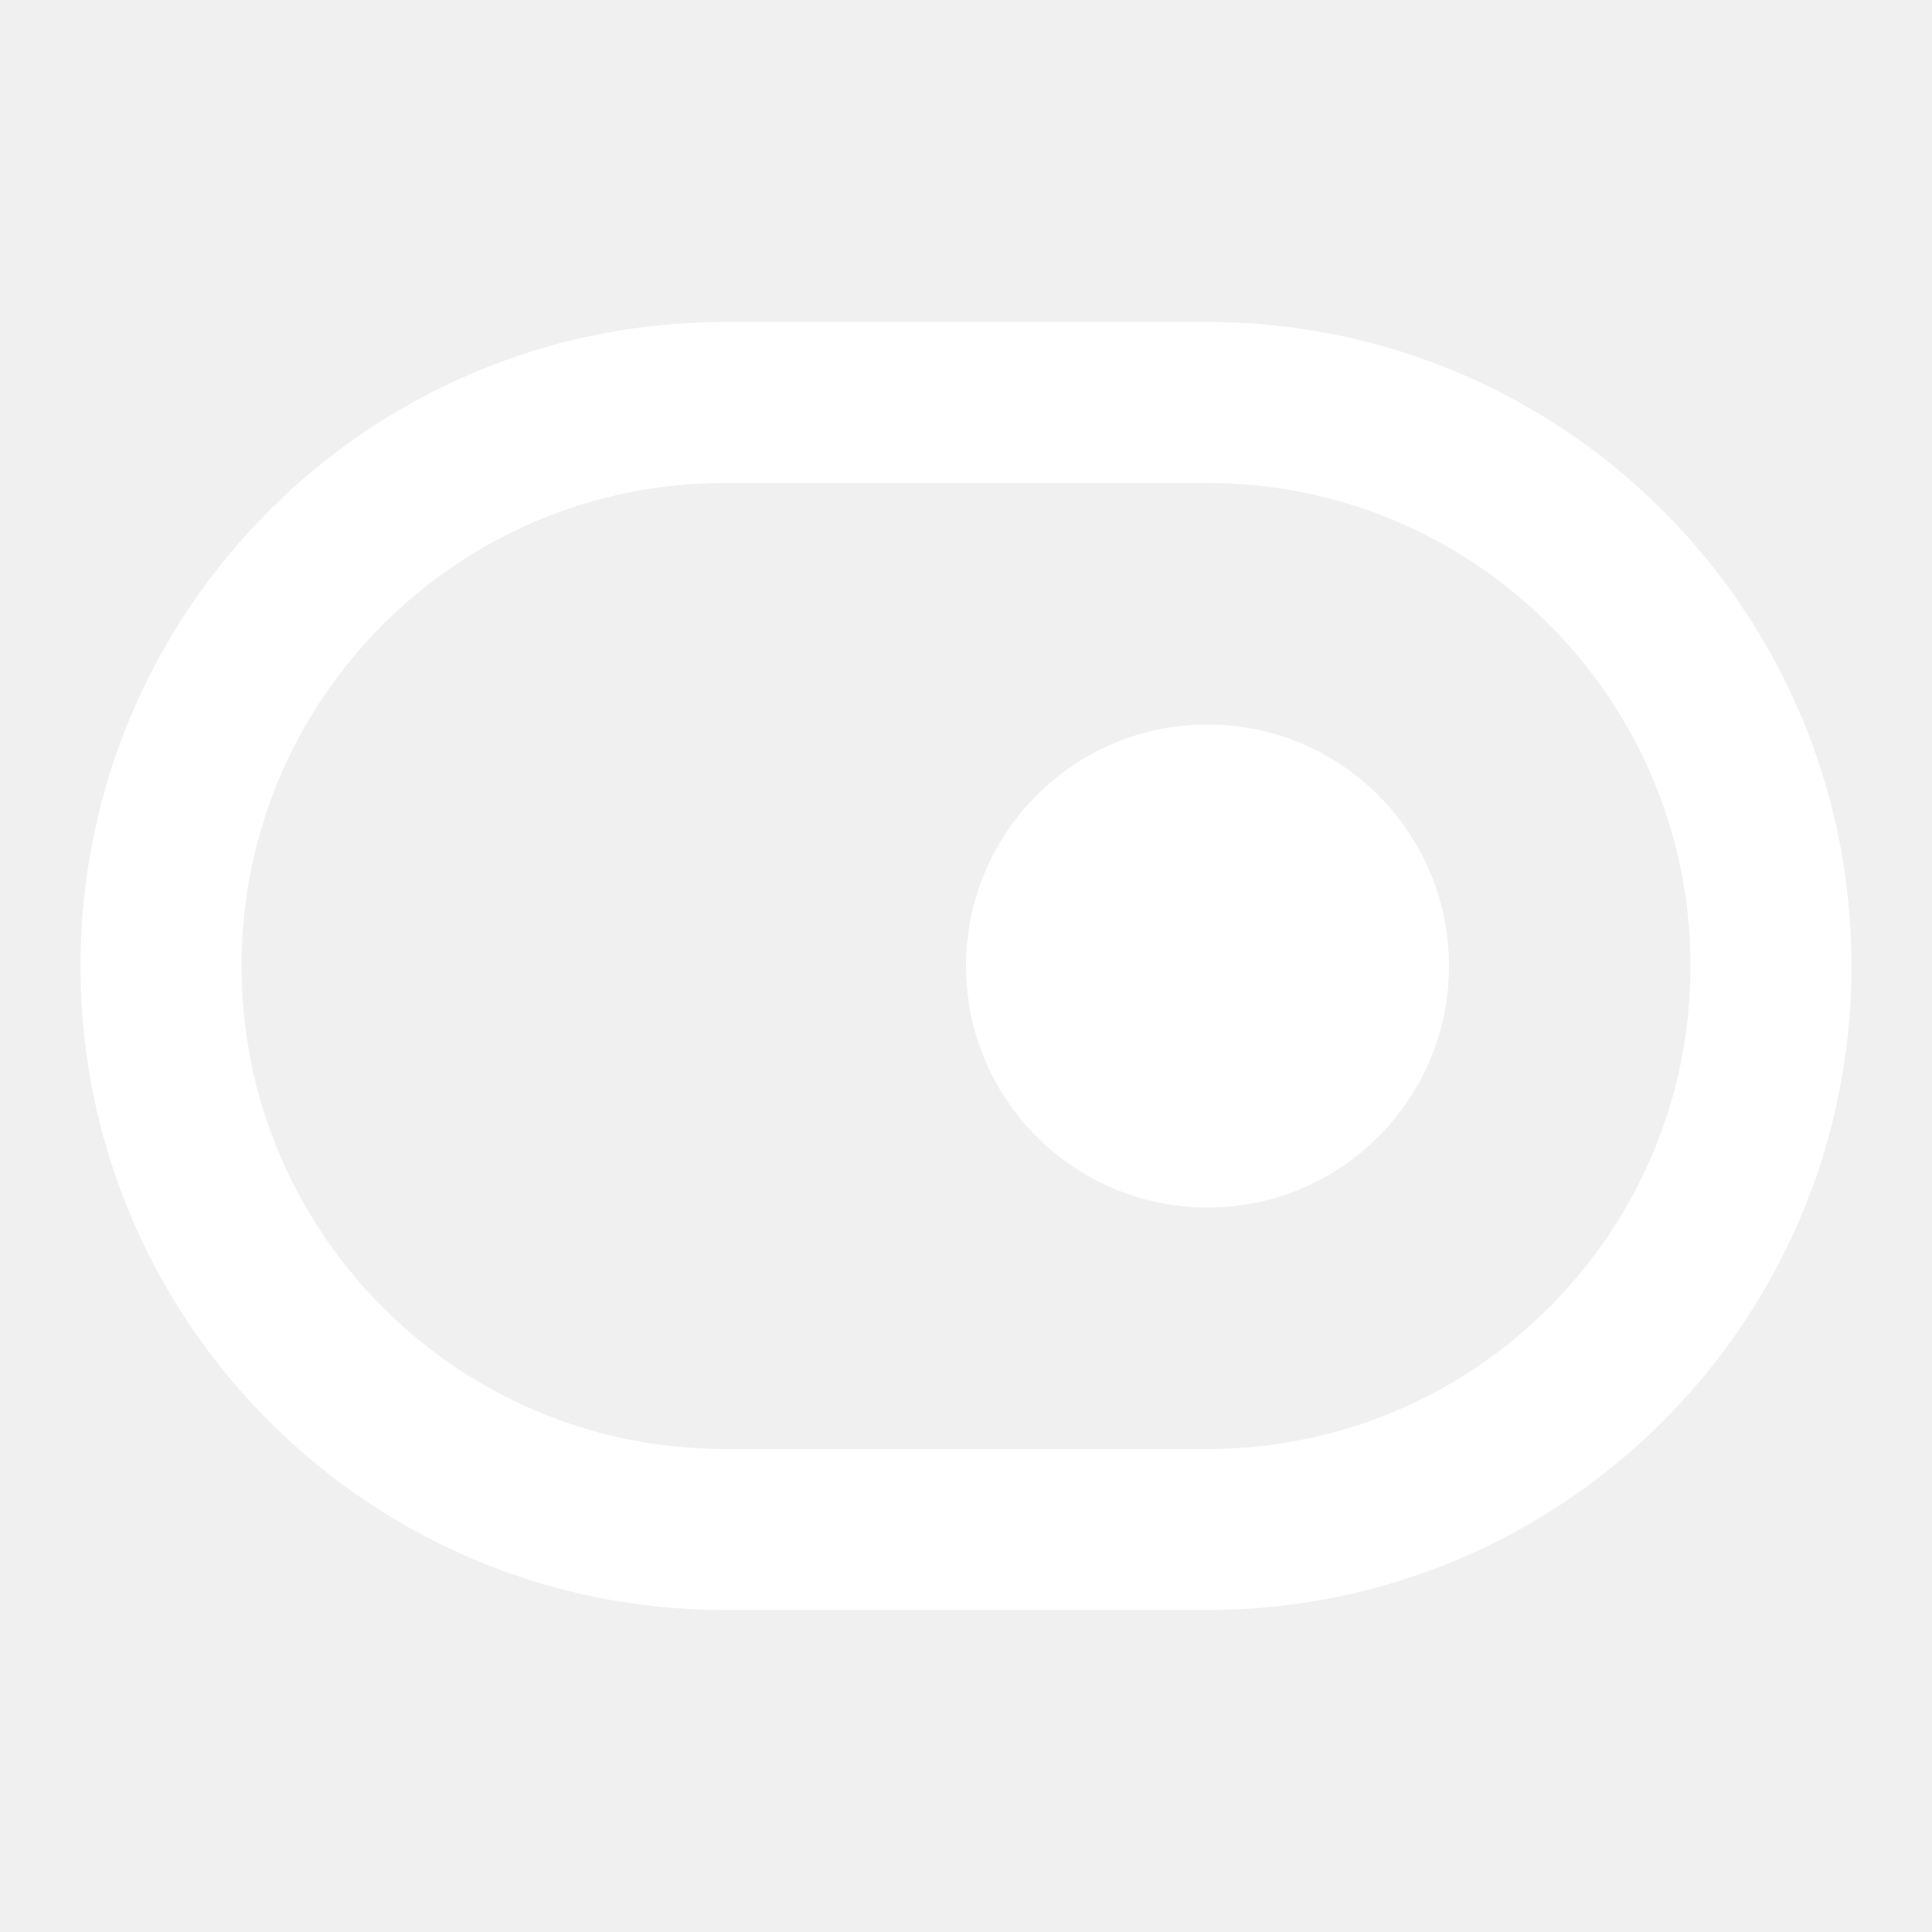
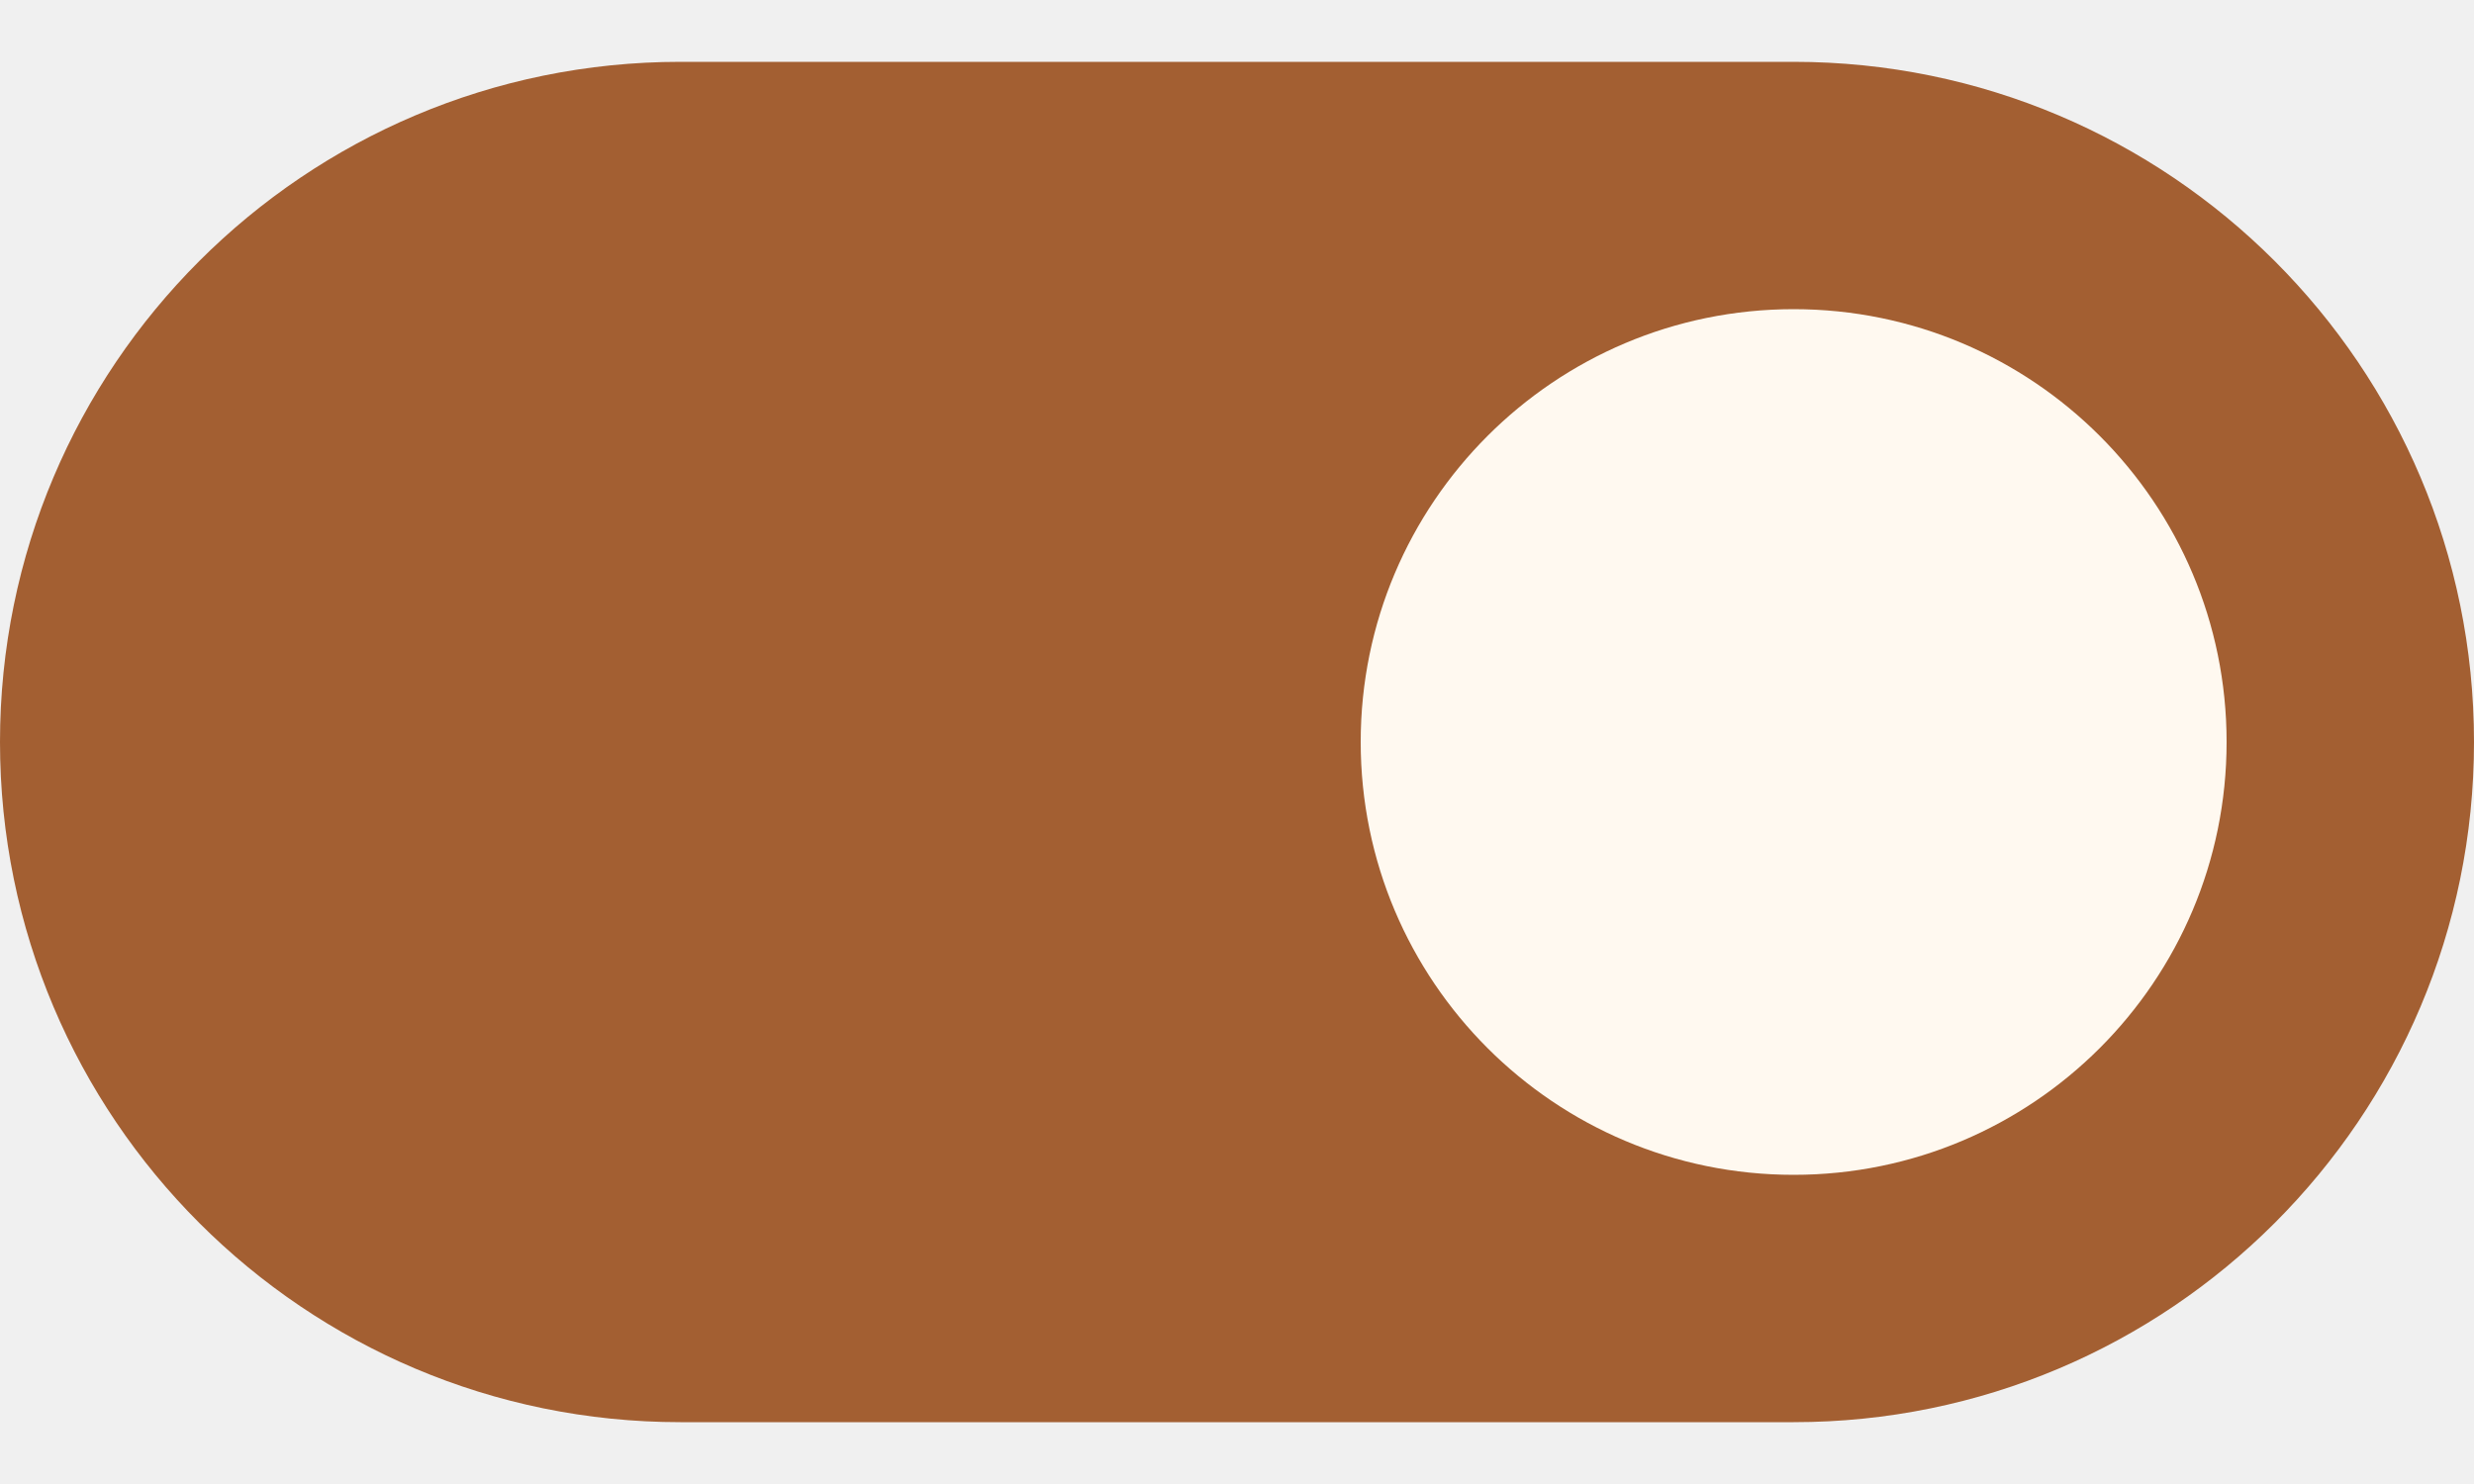
- <svg xmlns="http://www.w3.org/2000/svg" width="24" height="24" viewBox="0 0 24 24" fill="none" stroke="#fff" stroke-width="2">
-   <rect x="2" y="5" width="20" height="14" rx="7" />
-   <circle cx="15" cy="12" r="3" fill="#fff" stroke="none" />
+ <svg xmlns="http://www.w3.org/2000/svg" width="40" height="24" viewBox="0 0 40 24" fill="none">
+   <rect x="1" y="2" width="38" height="20" rx="10" fill="#a35f32" stroke="#a35f32" stroke-width="2" />
+   <circle cx="29" cy="12" r="7" fill="#fff9f0" />
</svg>
